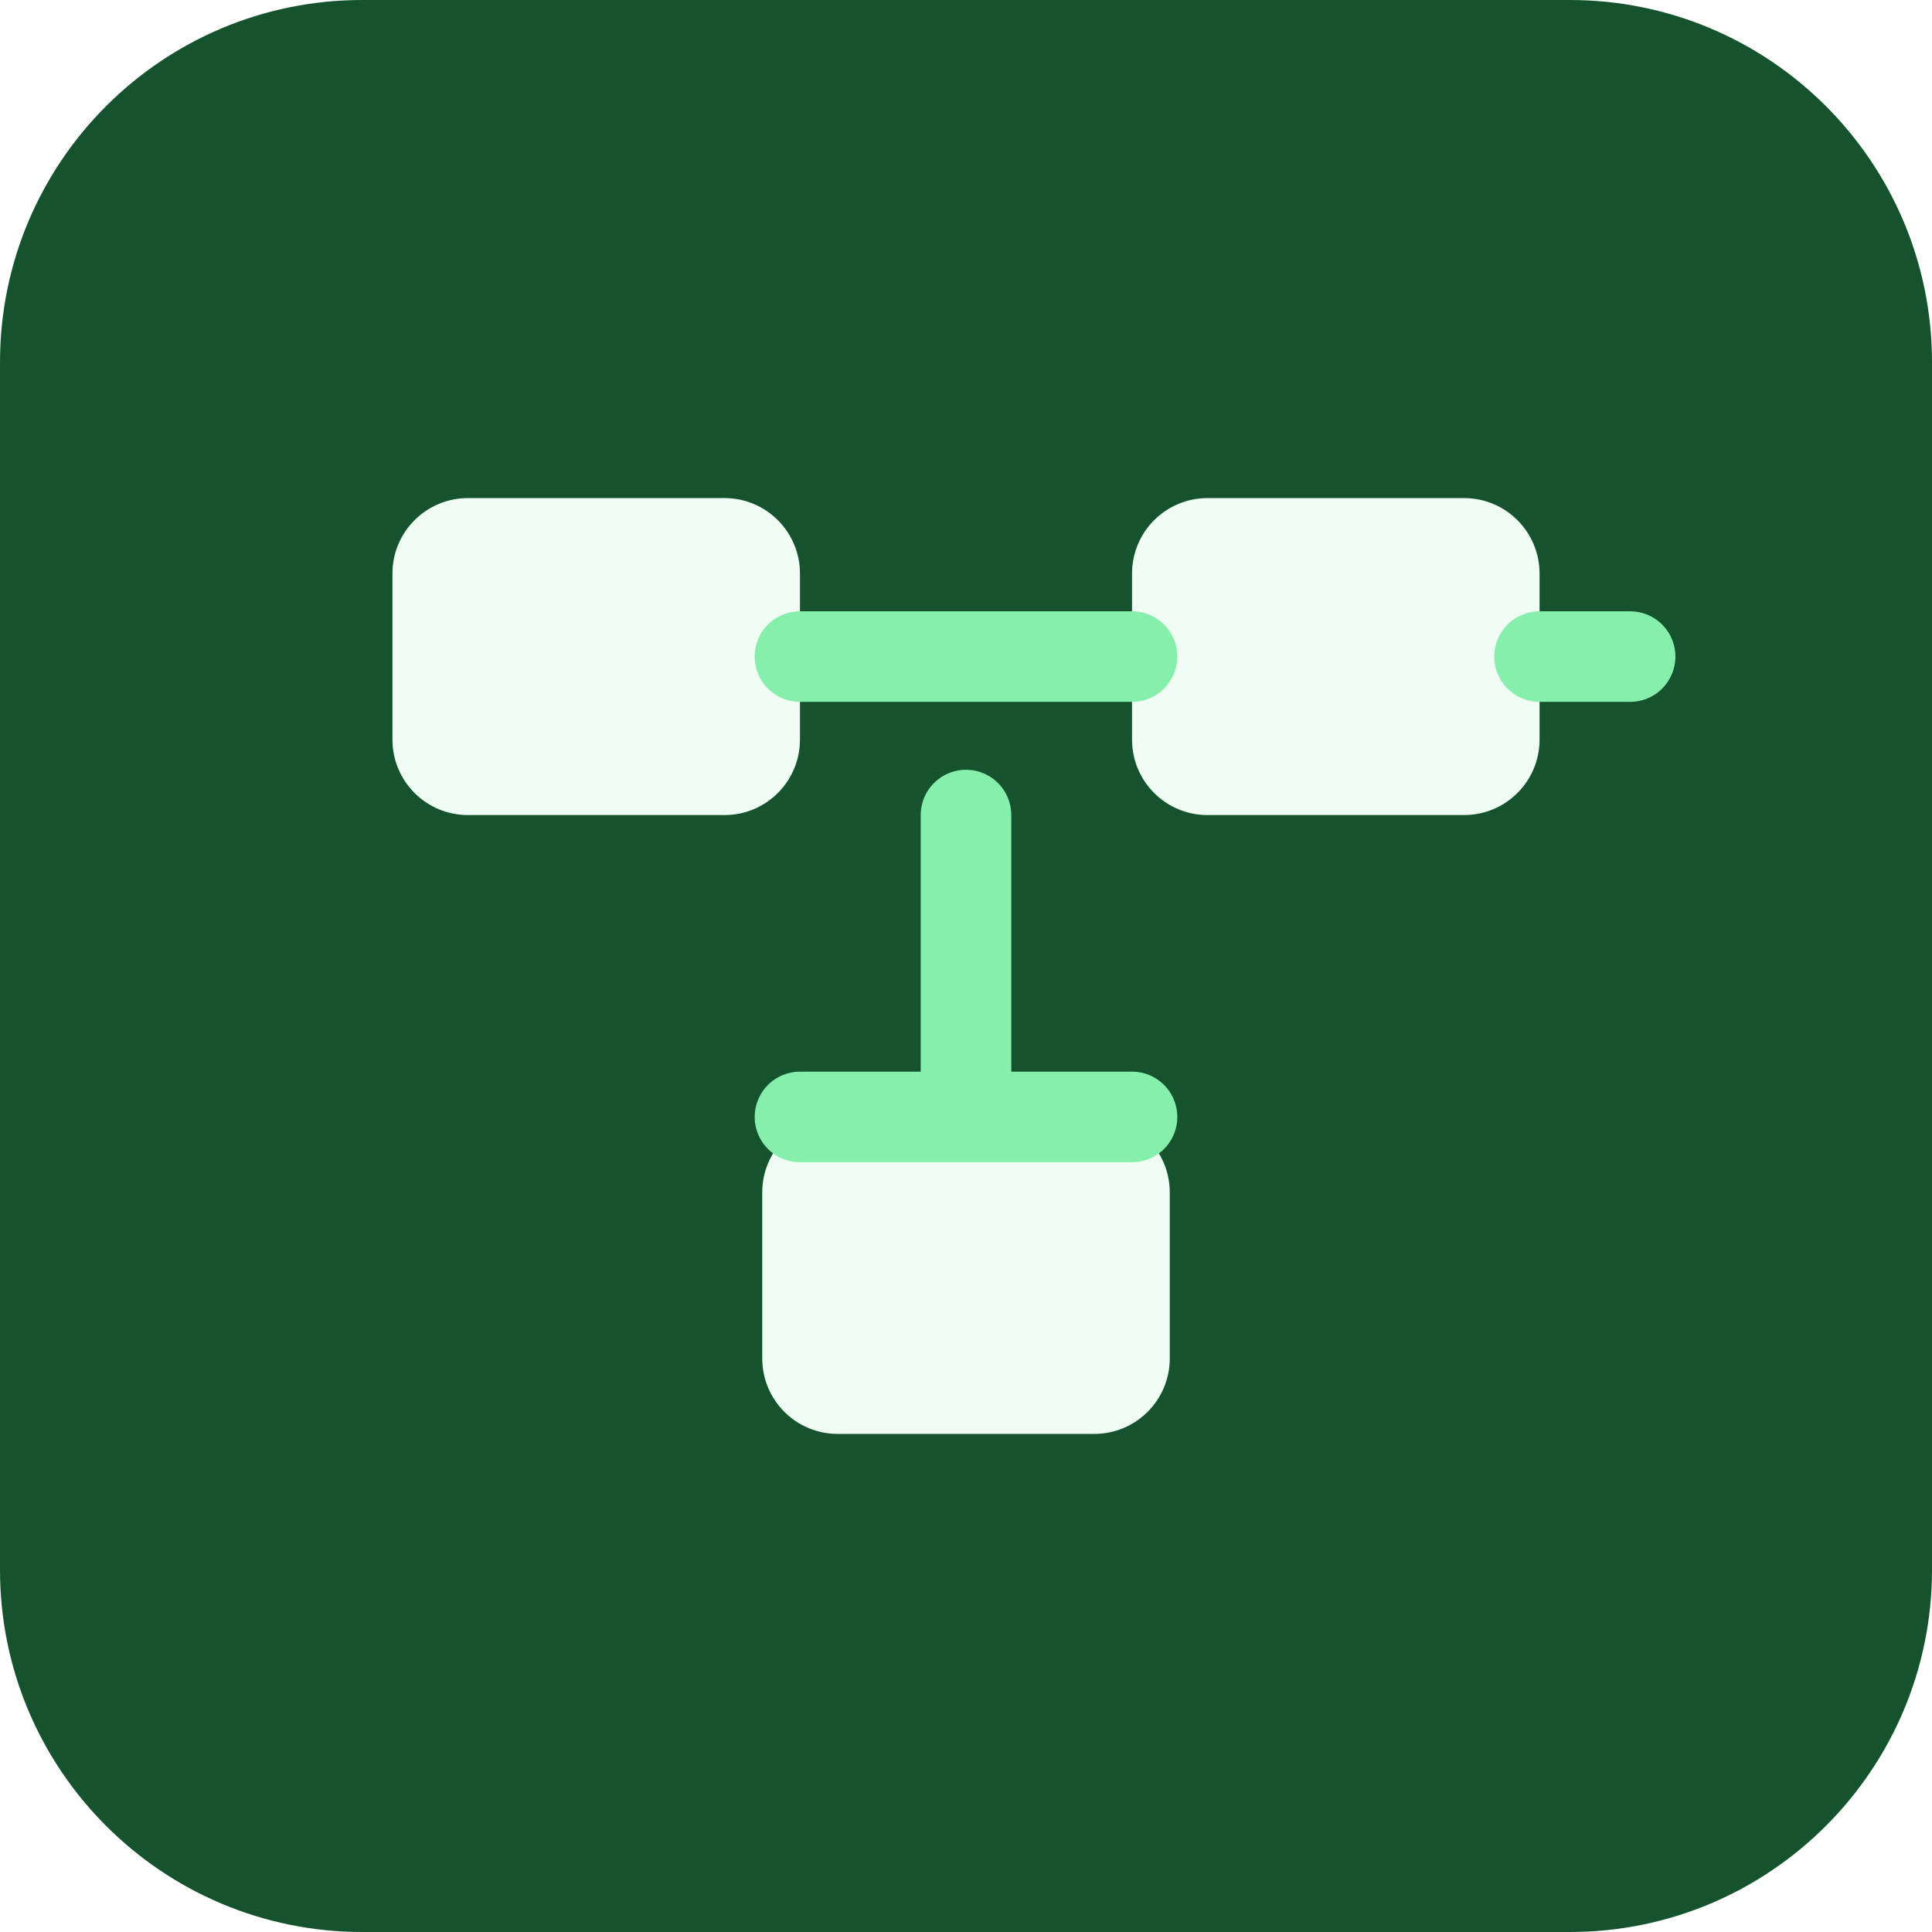
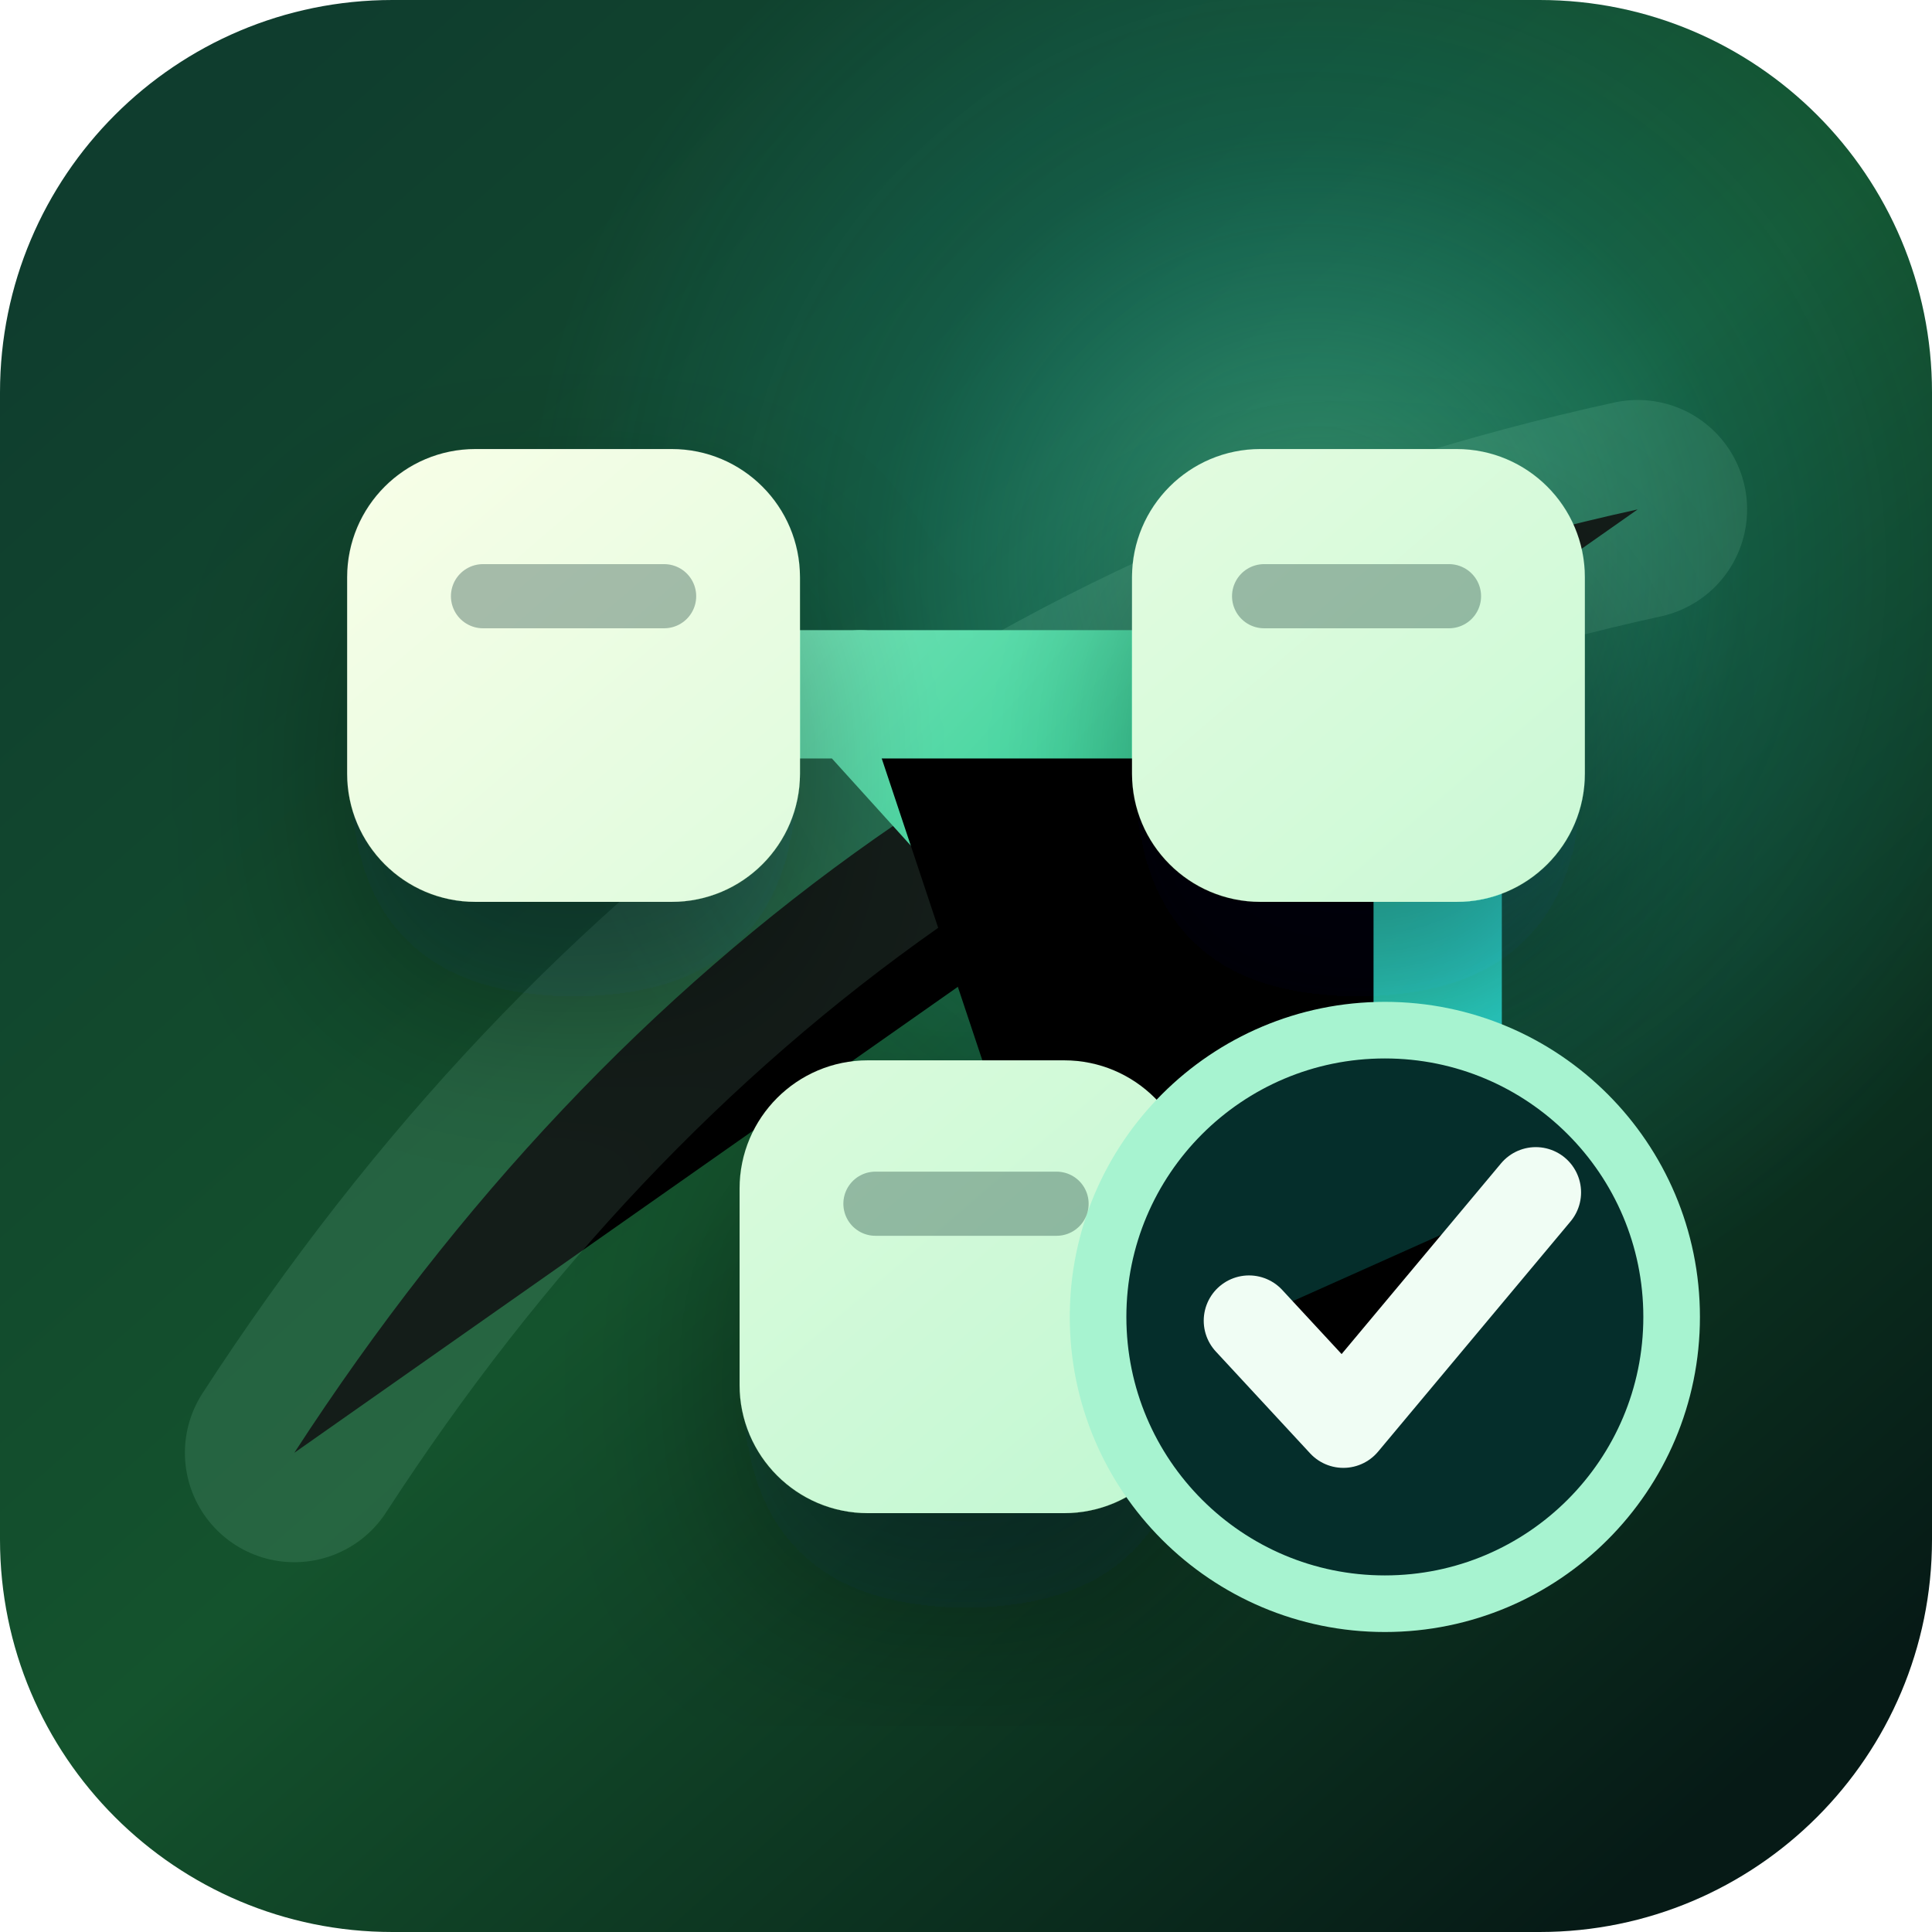
- <svg xmlns="http://www.w3.org/2000/svg" viewBox="0 0 512 512" fill="none">
-   <rect width="512" height="512" rx="96" fill="#14532D" />
-   <rect x="104" y="132" width="108" height="84" rx="20" fill="#F0FDF4" />
-   <rect x="300" y="132" width="108" height="84" rx="20" fill="#F0FDF4" />
-   <rect x="202" y="296" width="108" height="84" rx="20" fill="#F0FDF4" />
-   <path d="M212 174h88m108 0h24M256 216v80m0 0h-44m44 0h44" stroke="#86EFAC" stroke-linecap="round" stroke-linejoin="round" stroke-width="24" />
+ <svg xmlns="http://www.w3.org/2000/svg" viewBox="0 0 512 512" role="img" aria-labelledby="title desc">
+   <defs>
+     <linearGradient id="bg" x1="58" y1="32" x2="454" y2="480" gradientUnits="userSpaceOnUse">
+       <stop stop-color="#0F3D2E" />
+       <stop offset="0.5" stop-color="#14532D" />
+       <stop offset="1" stop-color="#061A16" />
+     </linearGradient>
+     <radialGradient id="glow" cx="0" cy="0" r="1" gradientTransform="matrix(210 0 0 210 348 150)" gradientUnits="userSpaceOnUse">
+       <stop stop-color="#6EE7B7" stop-opacity="0.45" />
+       <stop offset="0.55" stop-color="#22D3EE" stop-opacity="0.12" />
+       <stop offset="1" stop-color="#22D3EE" stop-opacity="0" />
+     </radialGradient>
+     <linearGradient id="node" x1="128" y1="100" x2="382" y2="395" gradientUnits="userSpaceOnUse">
+       <stop stop-color="#F7FEE7" />
+       <stop offset="1" stop-color="#BBF7D0" />
+     </linearGradient>
+     <linearGradient id="accent" x1="116" y1="130" x2="396" y2="386" gradientUnits="userSpaceOnUse">
+       <stop stop-color="#A7F3D0" />
+       <stop offset="0.54" stop-color="#34D399" />
+       <stop offset="1" stop-color="#22D3EE" />
+     </linearGradient>
+     <filter id="shadow" x="-20%" y="-20%" width="140%" height="140%" color-interpolation-filters="sRGB">
+       <feDropShadow dx="0" dy="26" stdDeviation="24" flood-color="#020617" flood-opacity="0.34" />
+     </filter>
+   </defs>
+   <rect width="512" height="512" rx="104" fill="url(#bg)" />
+   <rect width="512" height="512" rx="104" fill="url(#glow)" />
+   <path d="M78 385c87-134 205-217 356-250" stroke="#A7F3D0" stroke-opacity="0.12" stroke-width="58" stroke-linecap="round" />
+   <path d="M139 184h89l67 74 86-82" stroke="url(#accent)" stroke-width="34" stroke-linecap="round" stroke-linejoin="round" />
+   <path d="M228 184h153v138H274" stroke="url(#accent)" stroke-width="34" stroke-linecap="round" stroke-linejoin="round" />
+   <g filter="url(#shadow)">
+     <rect x="92" y="119" width="120" height="120" rx="34" fill="url(#node)" />
+     <rect x="300" y="119" width="120" height="120" rx="34" fill="url(#node)" />
+     <rect x="196" y="281" width="120" height="120" rx="34" fill="url(#node)" />
+   </g>
+   <circle cx="367" cy="349" r="76" fill="#052E2B" stroke="#A7F3D0" stroke-width="15" />
+   <path d="m331 350 25 27 51-61" stroke="#F0FDF4" stroke-width="24" stroke-linecap="round" stroke-linejoin="round" />
+   <path d="M128 158h48M335 158h49M232 319h48" stroke="#052E2B" stroke-opacity="0.32" stroke-width="17" stroke-linecap="round" />
</svg>
